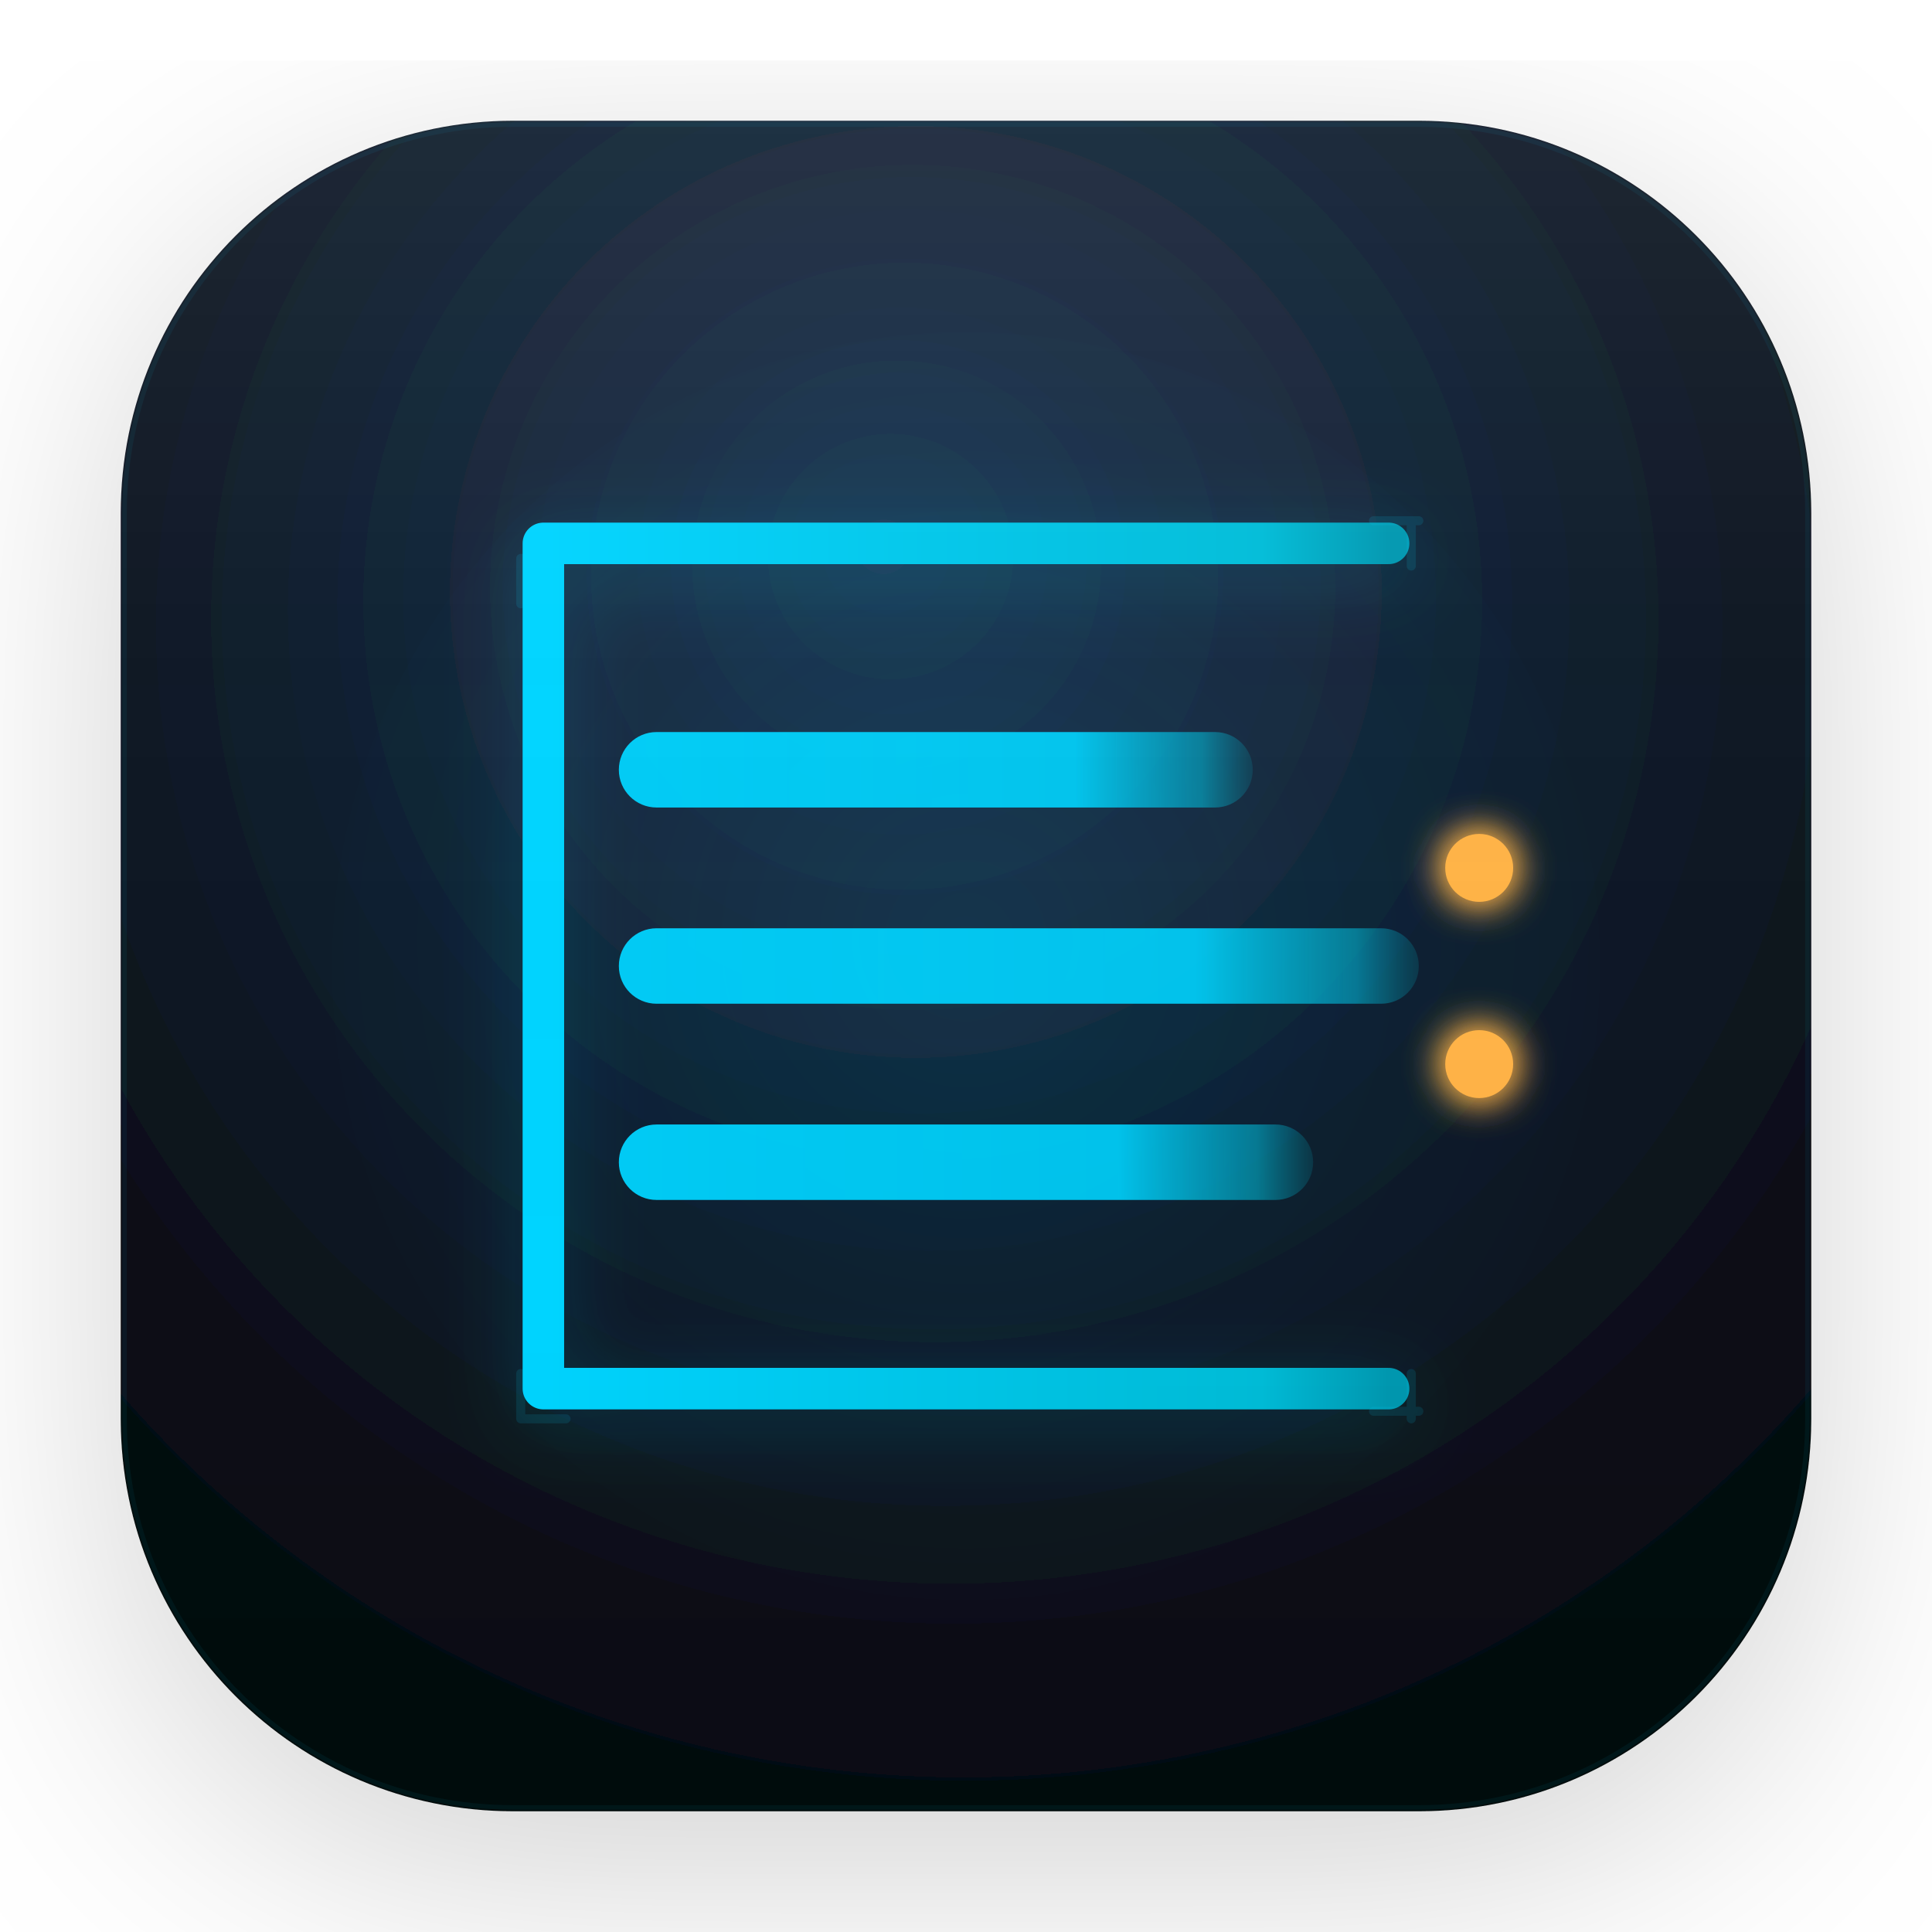
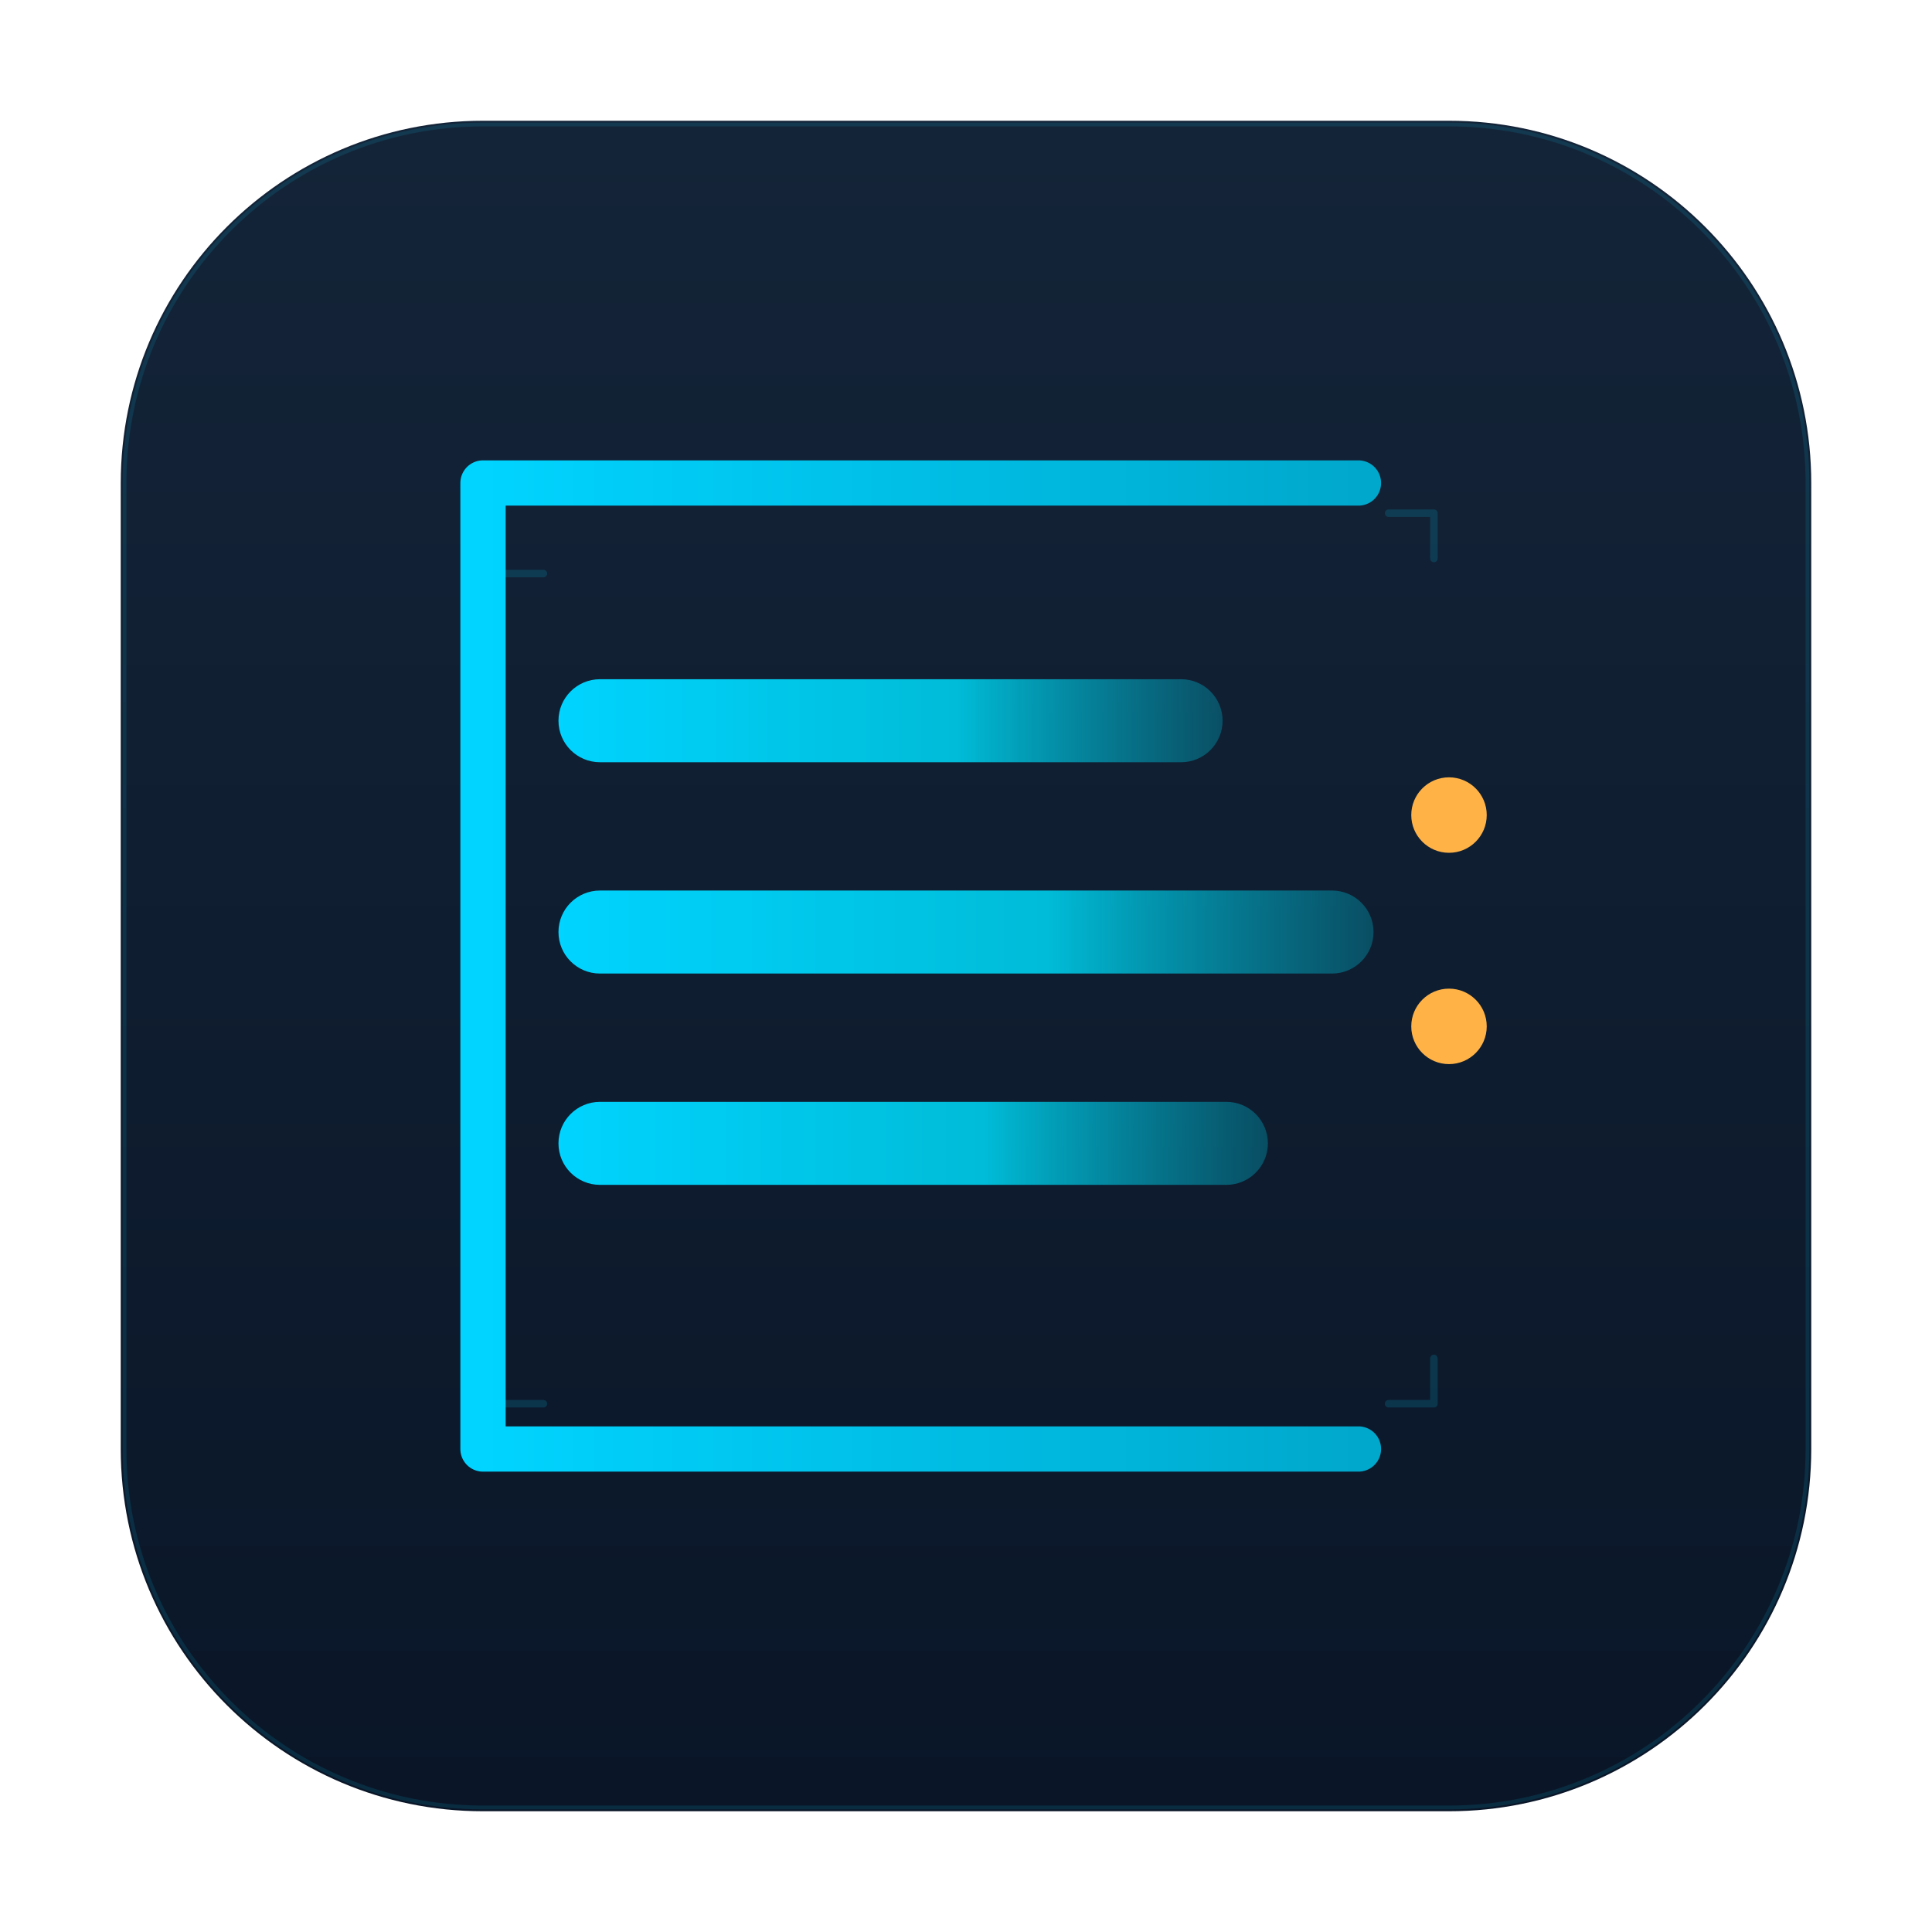
- <svg xmlns="http://www.w3.org/2000/svg" width="256" height="256" viewBox="0 0 256 256" preserveAspectRatio="xMidYMid meet" role="img" aria-labelledby="icon-title icon-desc">
+ <svg xmlns="http://www.w3.org/2000/svg" viewBox="0 0 256 256" width="256" height="256" preserveAspectRatio="xMidYMid meet" role="img" aria-labelledby="icon-title icon-desc">
  <defs>
-     <radialGradient id="bg" cx="0.5" cy="0.32" r="0.68" fx="0.45" fy="0.25">
-       <stop offset="0%" stop-color="#1A3450" />
-       <stop offset="38%" stop-color="#122438" />
-       <stop offset="100%" stop-color="#060A10" />
-     </radialGradient>
-     <radialGradient id="inner-glow" cx="0.5" cy="0.48" r="0.55">
-       <stop offset="0%" stop-color="#00D4FF" stop-opacity="0.08" />
-       <stop offset="55%" stop-color="#00D4FF" stop-opacity="0.025" />
-       <stop offset="100%" stop-color="#00D4FF" stop-opacity="0" />
-     </radialGradient>
-     <linearGradient id="bracket" x1="0" y1="0" x2="1" y2="0">
+     <linearGradient id="bg-grad" x1="0" y1="0" x2="0" y2="1">
+       <stop offset="0%" stop-color="#142438" />
+       <stop offset="100%" stop-color="#0A1628" />
+     </linearGradient>
+     <linearGradient id="cyan-grad" x1="0" y1="0" x2="1" y2="0">
      <stop offset="0%" stop-color="#00D4FF" />
-       <stop offset="85%" stop-color="#00BCD8" />
-       <stop offset="100%" stop-color="#0098B0" />
+       <stop offset="100%" stop-color="#00A8CC" />
    </linearGradient>
-     <linearGradient id="beam" x1="0" y1="0" x2="1" y2="0">
-       <stop offset="0%" stop-color="#00D4FF" stop-opacity="0.95" />
-       <stop offset="72%" stop-color="#00D4FF" stop-opacity="0.9" />
-       <stop offset="92%" stop-color="#00C0E0" stop-opacity="0.55" />
-       <stop offset="100%" stop-color="#00B0C8" stop-opacity="0.15" />
-     </linearGradient>
-     <filter id="dot-glow" x="-100%" y="-100%" width="300%" height="300%">
-       <feGaussianBlur in="SourceGraphic" stdDeviation="2.5" result="blur" />
-       <feMerge>
-         <feMergeNode in="blur" />
-         <feMergeNode in="blur" />
-         <feMergeNode in="SourceGraphic" />
-       </feMerge>
-     </filter>
-     <filter id="bracket-glow" x="-25%" y="-25%" width="150%" height="150%">
-       <feDropShadow dx="0" dy="2" stdDeviation="5" flood-color="#00D4FF" flood-opacity="0.18" />
-     </filter>
-     <filter id="outer-shadow" x="-30%" y="-30%" width="160%" height="165%">
-       <feDropShadow dx="0" dy="2" stdDeviation="5" flood-color="#000" flood-opacity="0.35" />
-       <feDropShadow dx="0" dy="8" stdDeviation="18" flood-color="#000" flood-opacity="0.18" />
-     </filter>
-     <linearGradient id="glass" x1="0" y1="0" x2="0" y2="1">
-       <stop offset="0%" stop-color="#FFFFFF" stop-opacity="0.07" />
-       <stop offset="30%" stop-color="#FFFFFF" stop-opacity="0.015" />
-       <stop offset="70%" stop-color="#000000" stop-opacity="0" />
-       <stop offset="100%" stop-color="#000000" stop-opacity="0.06" />
+     <linearGradient id="beam-grad" x1="0" y1="0" x2="1" y2="0">
+       <stop offset="0%" stop-color="#00D4FF" />
+       <stop offset="60%" stop-color="#00BCD8" />
+       <stop offset="100%" stop-color="#0098B0" stop-opacity="0.4" />
    </linearGradient>
  </defs>
-   <g id="icon">
-     <rect fill="#000000" opacity="0.18" x="18" y="20" width="220" height="220" rx="52" ry="52" />
-     <rect fill="url(#bg)" x="16" y="16" width="224" height="224" rx="52" ry="52" filter="url(#outer-shadow)" />
-     <rect fill="none" stroke="#00D4FF" stroke-width="0.6" stroke-opacity="0.06" x="16.5" y="16.5" width="223" height="223" rx="51.5" ry="51.5" />
-     <circle fill="url(#inner-glow)" cx="128" cy="128" r="84" />
-     <g filter="url(#bracket-glow)">
-       <path d="M 184 72 L 72 72 L 72 184 L 184 184" fill="none" stroke="url(#bracket)" stroke-width="5.5" stroke-linecap="round" stroke-linejoin="round" />
-     </g>
-     <rect x="82" y="97" width="84" height="10" rx="5" ry="5" fill="url(#beam)" />
-     <rect x="82" y="123" width="106" height="10" rx="5" ry="5" fill="url(#beam)" />
-     <rect x="82" y="149" width="92" height="10" rx="5" ry="5" fill="url(#beam)" />
-     <circle cx="196" cy="115" r="4.5" fill="#FFB347" filter="url(#dot-glow)" />
-     <circle cx="196" cy="141" r="4.5" fill="#FFB347" filter="url(#dot-glow)" />
-     <g stroke="#00D4FF" stroke-width="1.2" stroke-linecap="round" opacity="0.12">
-       <path d="M 69 74 L 69 80 M 69 74 L 75 74" />
-       <path d="M 182 69 L 188 69 M 187 69 L 187 75" />
-       <path d="M 69 182 L 69 188 M 69 188 L 75 188" />
-       <path d="M 187 182 L 187 188 M 182 187 L 188 187" />
-     </g>
-     <rect fill="url(#glass)" x="16" y="16" width="224" height="224" rx="52" ry="52" />
+   <rect x="16" y="16" width="224" height="224" rx="48" ry="48" fill="url(#bg-grad)" />
+   <rect x="16.5" y="16.5" width="223" height="223" rx="47.5" ry="47.5" fill="none" stroke="#00D4FF" stroke-width="0.5" stroke-opacity="0.12" />
+   <path d="M 180 64 L 64 64 L 64 192 L 180 192" fill="none" stroke="url(#cyan-grad)" stroke-width="6" stroke-linecap="round" stroke-linejoin="round" />
+   <rect x="74" y="90" width="88" height="11" rx="5.5" ry="5.5" fill="url(#beam-grad)" />
+   <rect x="74" y="118" width="108" height="11" rx="5.5" ry="5.5" fill="url(#beam-grad)" />
+   <rect x="74" y="146" width="94" height="11" rx="5.5" ry="5.5" fill="url(#beam-grad)" />
+   <circle cx="192" cy="108" r="5" fill="#FFB347" />
+   <circle cx="192" cy="136" r="5" fill="#FFB347" />
+   <g stroke="#00D4FF" stroke-width="1" stroke-linecap="round" opacity="0.15">
+     <path d="M 66 76 L 66 82 M 66 76 L 72 76" />
+     <path d="M 184 68 L 190 68 M 190 68 L 190 74" />
+     <path d="M 66 180 L 66 186 M 66 186 L 72 186" />
+     <path d="M 190 180 L 190 186 M 184 186 L 190 186" />
  </g>
</svg>
